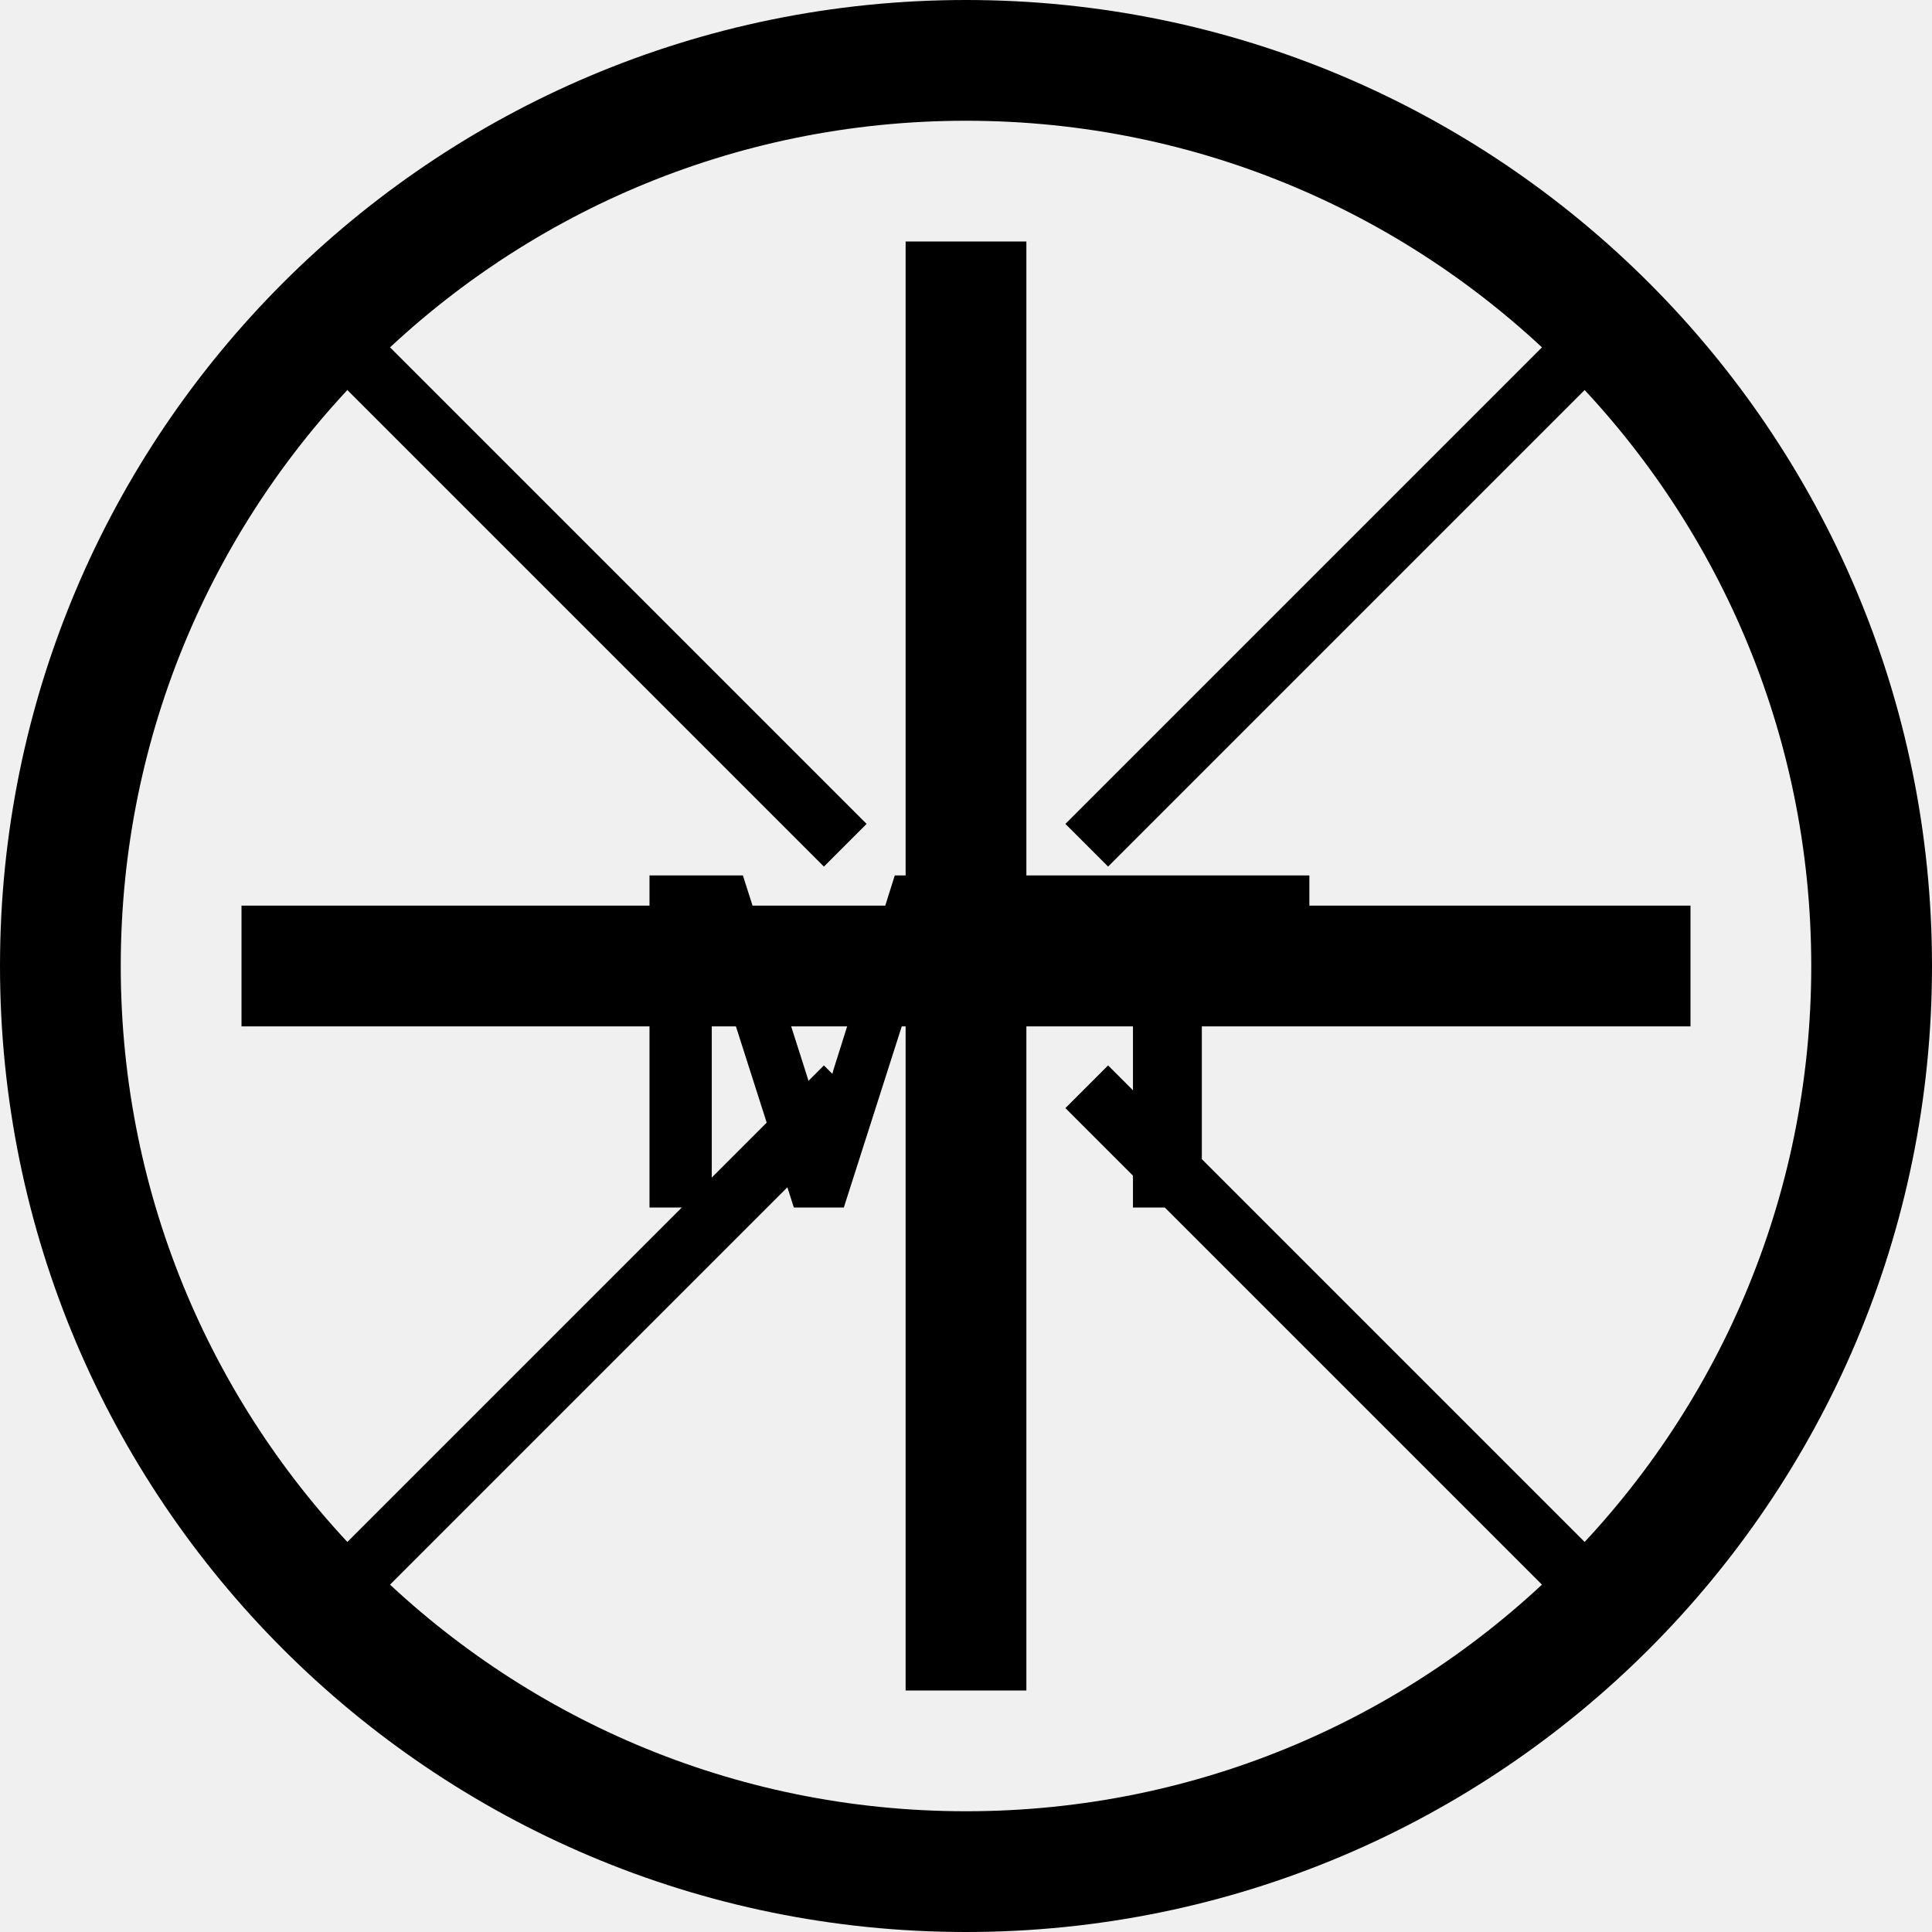
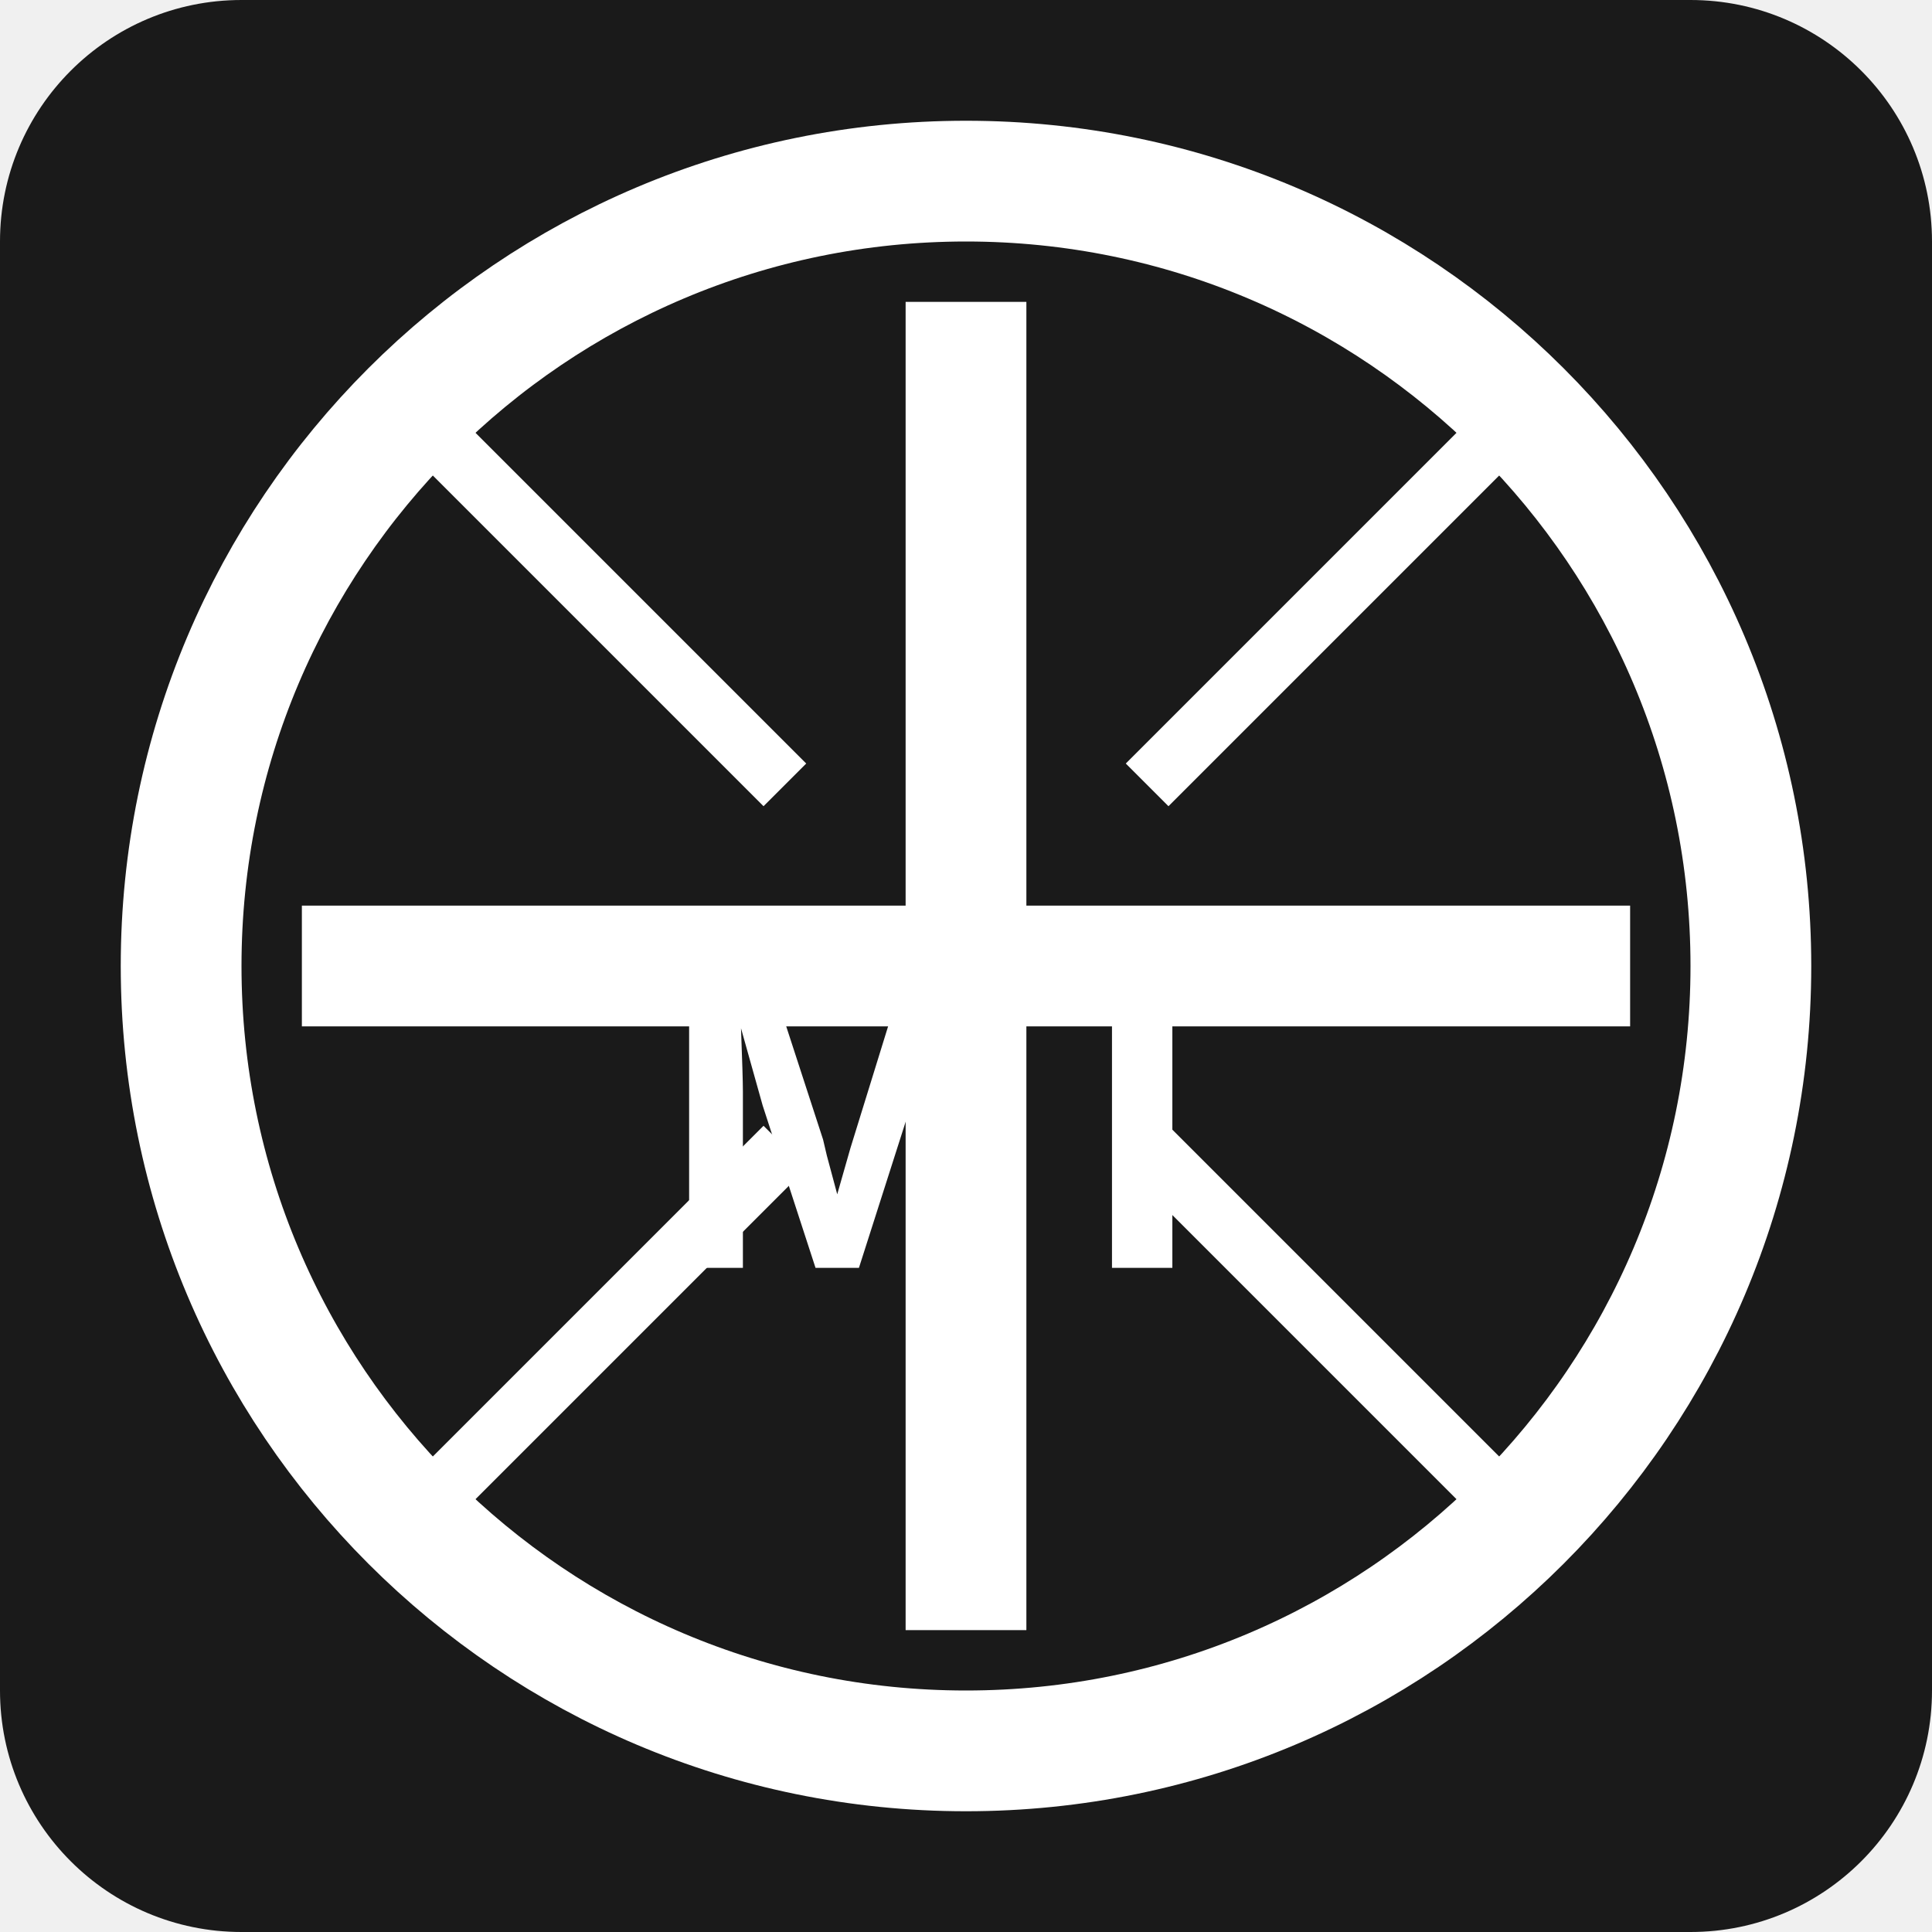
<svg xmlns="http://www.w3.org/2000/svg" width="32" height="32" viewBox="0 0 32 32" fill="none">
-   <circle cx="16" cy="16" r="15" stroke="#000" stroke-width="2" fill="none" />
-   <line x1="16" y1="4" x2="16" y2="28" stroke="#000" stroke-width="2" />
-   <line x1="4" y1="16" x2="28" y2="16" stroke="#000" stroke-width="2" />
-   <line x1="6" y1="6" x2="14" y2="14" stroke="#000" stroke-width="1" />
-   <line x1="18" y1="18" x2="26" y2="26" stroke="#000" stroke-width="1" />
-   <line x1="26" y1="6" x2="18" y2="14" stroke="#000" stroke-width="1" />
-   <line x1="14" y1="18" x2="6" y2="26" stroke="#000" stroke-width="1" />
-   <text x="16" y="20" font-family="Arial, sans-serif" font-size="8" font-weight="bold" text-anchor="middle" fill="#000">MT</text>
+   <rect width="32" height="32" fill="#1a1a1a" rx="4" />
+   <circle cx="16" cy="16" r="13" stroke="#ffffff" stroke-width="2" fill="none" />
+   <line x1="16" y1="5" x2="16" y2="27" stroke="#ffffff" stroke-width="2" />
+   <line x1="5" y1="16" x2="27" y2="16" stroke="#ffffff" stroke-width="2" />
+   <line x1="7" y1="7" x2="13" y2="13" stroke="#ffffff" stroke-width="1" />
+   <line x1="19" y1="19" x2="25" y2="25" stroke="#ffffff" stroke-width="1" />
+   <line x1="25" y1="7" x2="19" y2="13" stroke="#ffffff" stroke-width="1" />
+   <line x1="13" y1="19" x2="7" y2="25" stroke="#ffffff" stroke-width="1" />
+   <text x="16" y="21" font-family="Arial, sans-serif" font-size="7" font-weight="bold" text-anchor="middle" fill="#ffffff">MT</text>
</svg>
